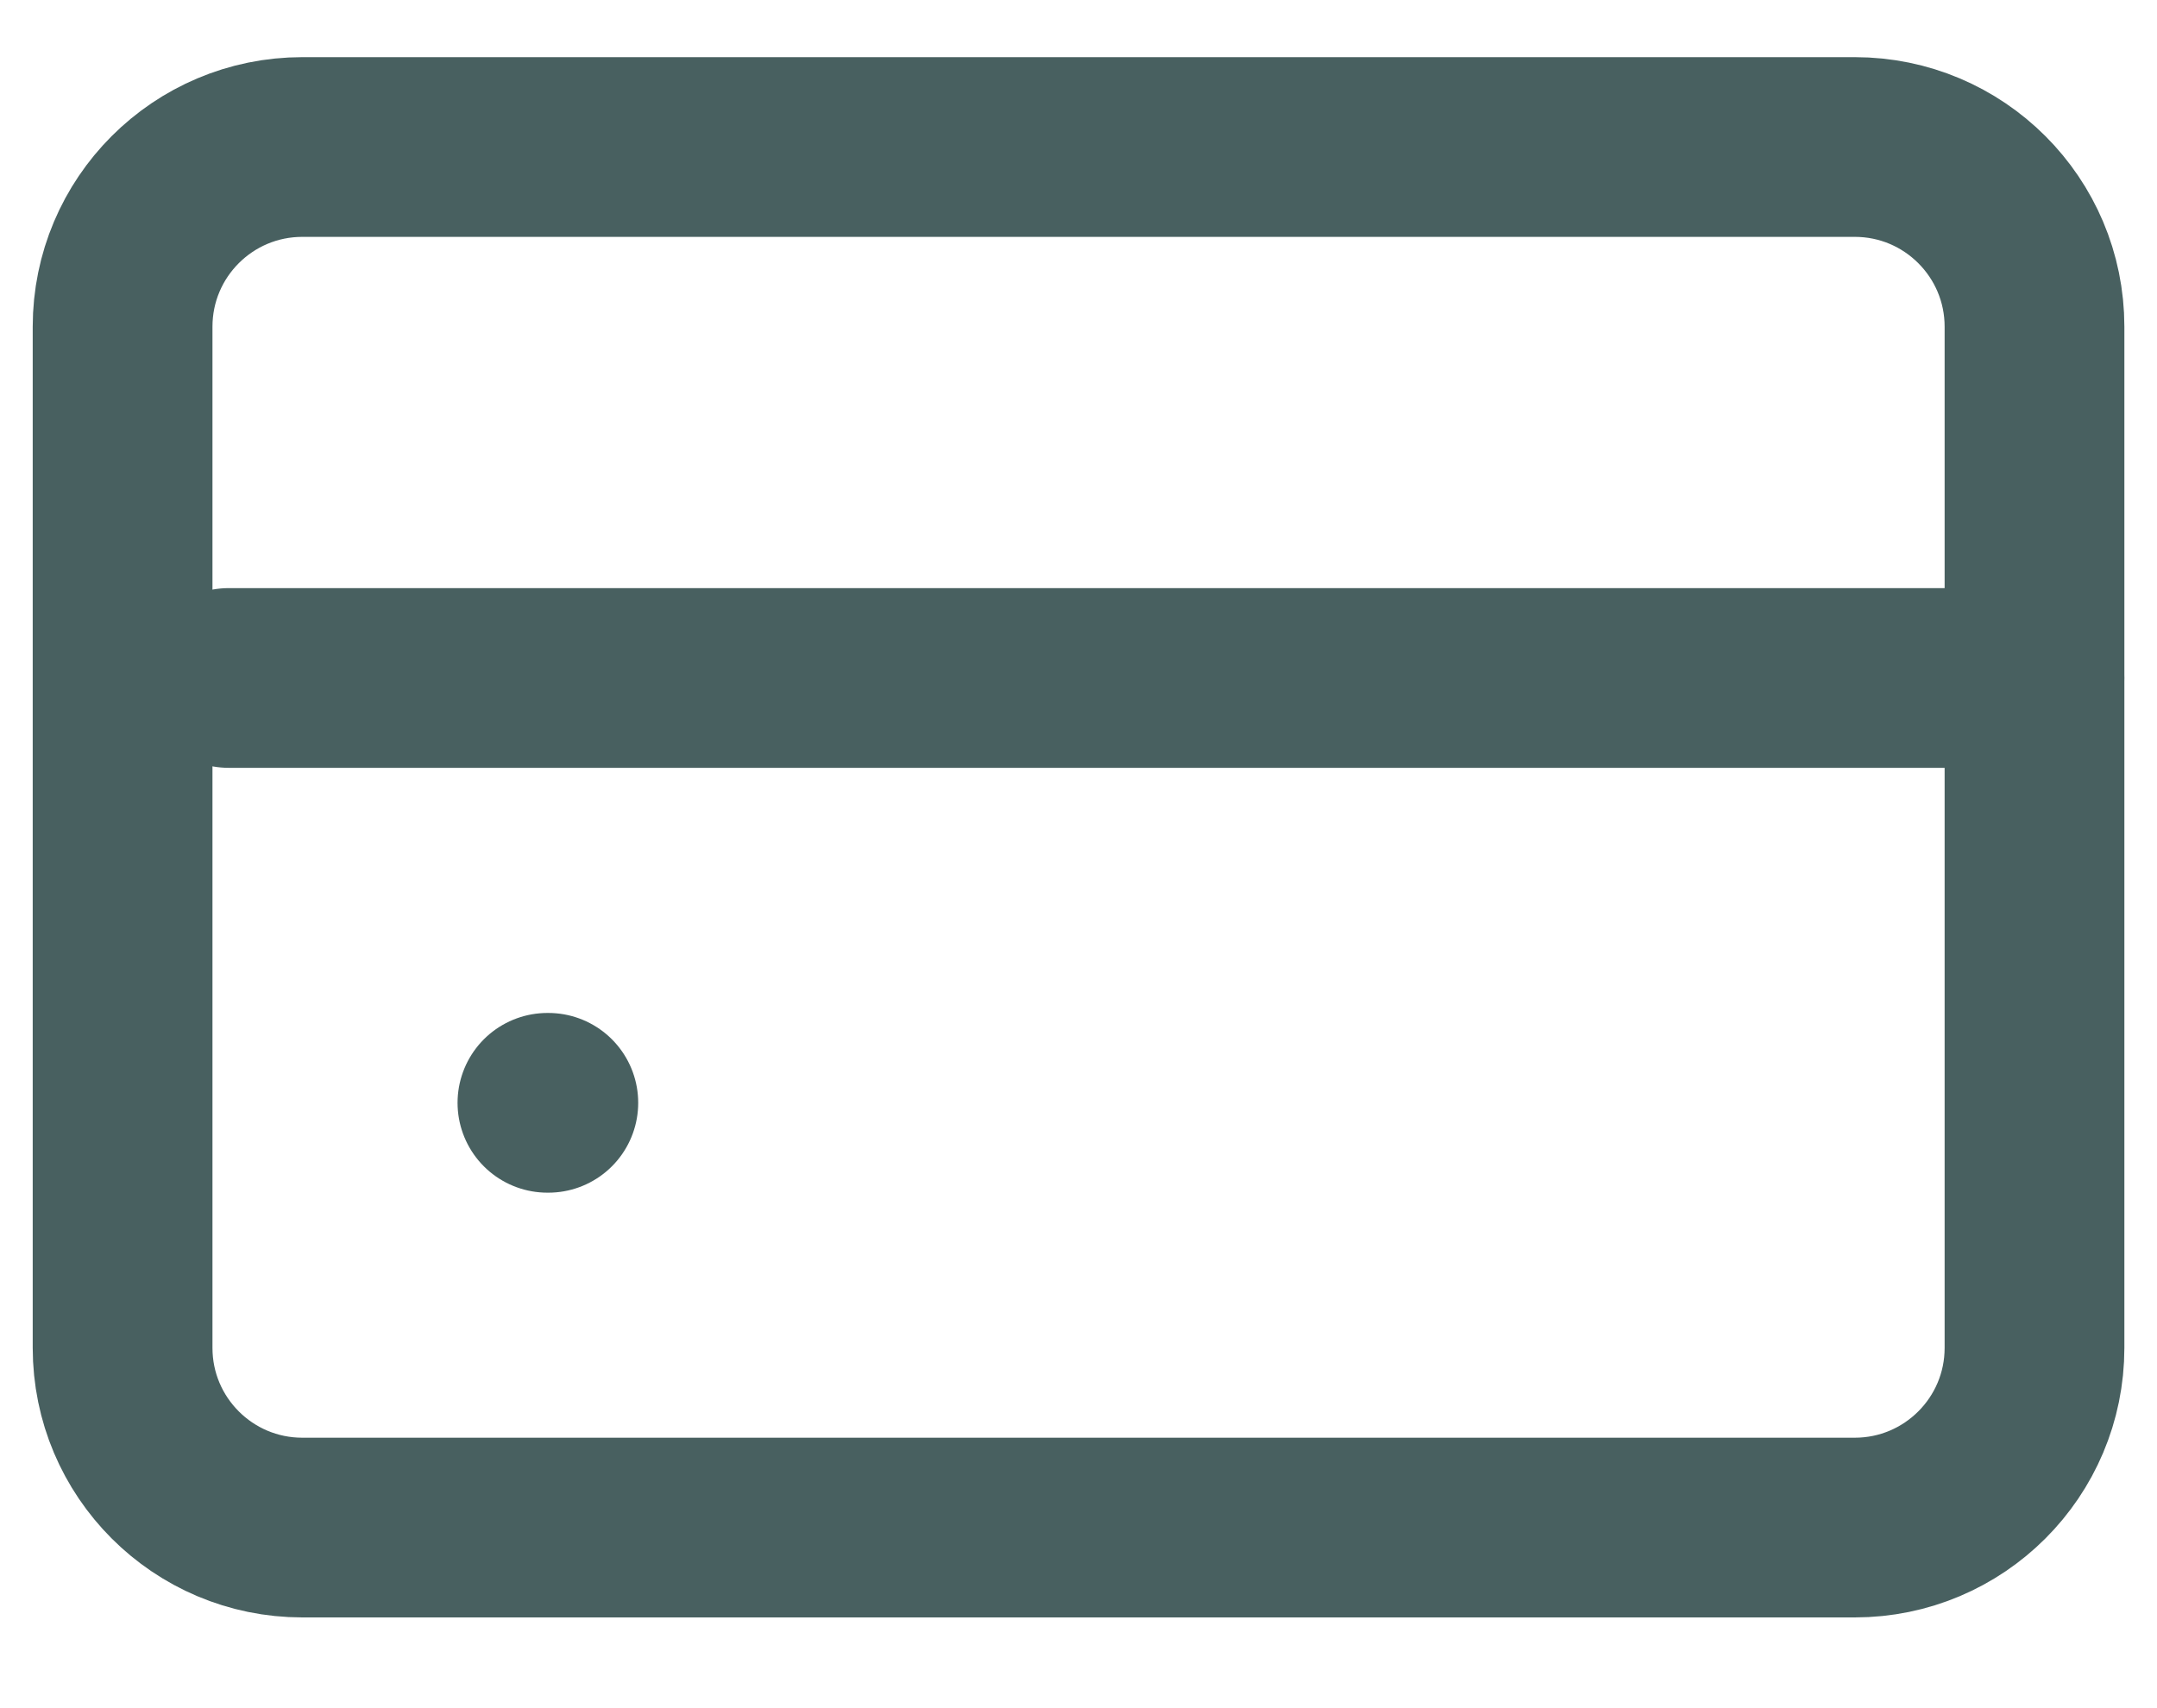
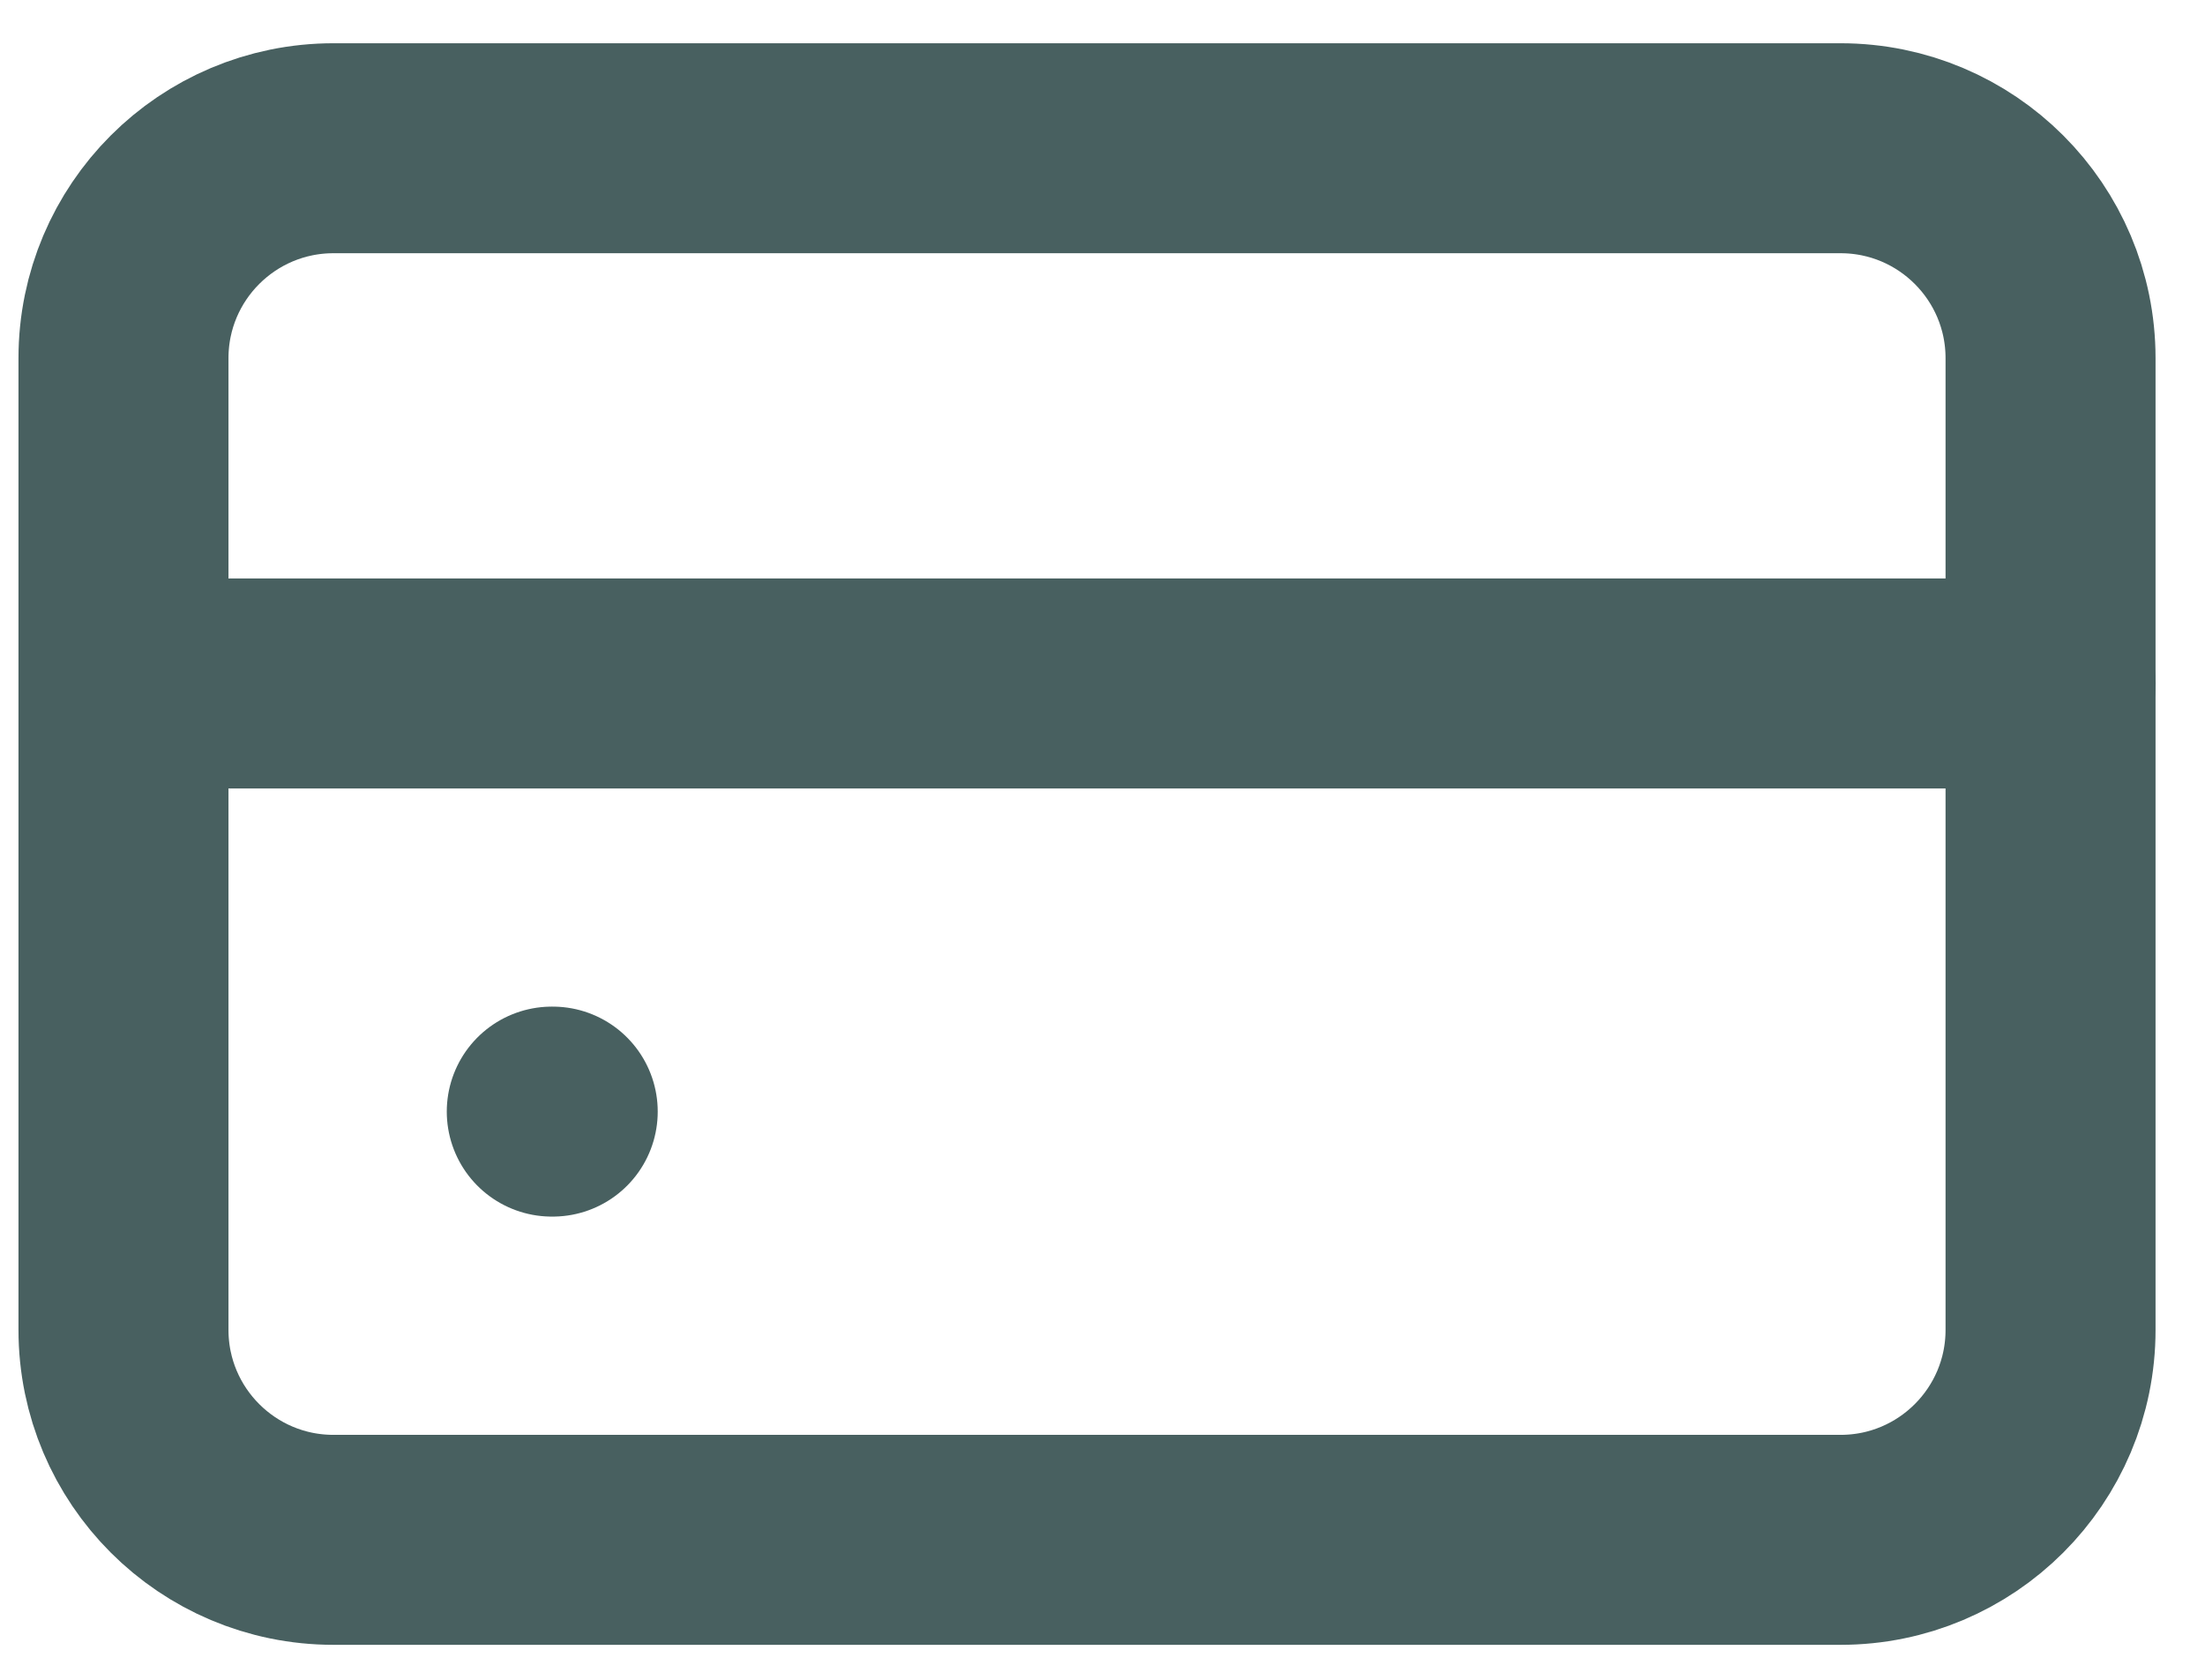
- <svg xmlns="http://www.w3.org/2000/svg" width="24" height="19" viewBox="0 0 24 19" fill="none">
-   <rect x="1.364" y="1.636" width="21.273" height="15.364" rx="2" stroke="#486060" stroke-width="2" />
-   <path d="M6.091 12.273H6.101" stroke="#486060" stroke-width="2" stroke-linecap="round" />
-   <path d="M2.545 7.545H22.636" stroke="#486060" stroke-width="2" stroke-linecap="round" />
+ <svg xmlns="http://www.w3.org/2000/svg" width="21" height="16" viewBox="0 0 21 16" fill="none">
+   <rect x="1.176" y="1.412" width="18.353" height="13.255" rx="2" stroke="#486060" stroke-width="2" />
+   <path d="M5.255 10.588H5.264" stroke="#486060" stroke-width="2" stroke-linecap="round" />
+   <path d="M2.196 6.51H19.53" stroke="#486060" stroke-width="2" stroke-linecap="round" />
</svg>
